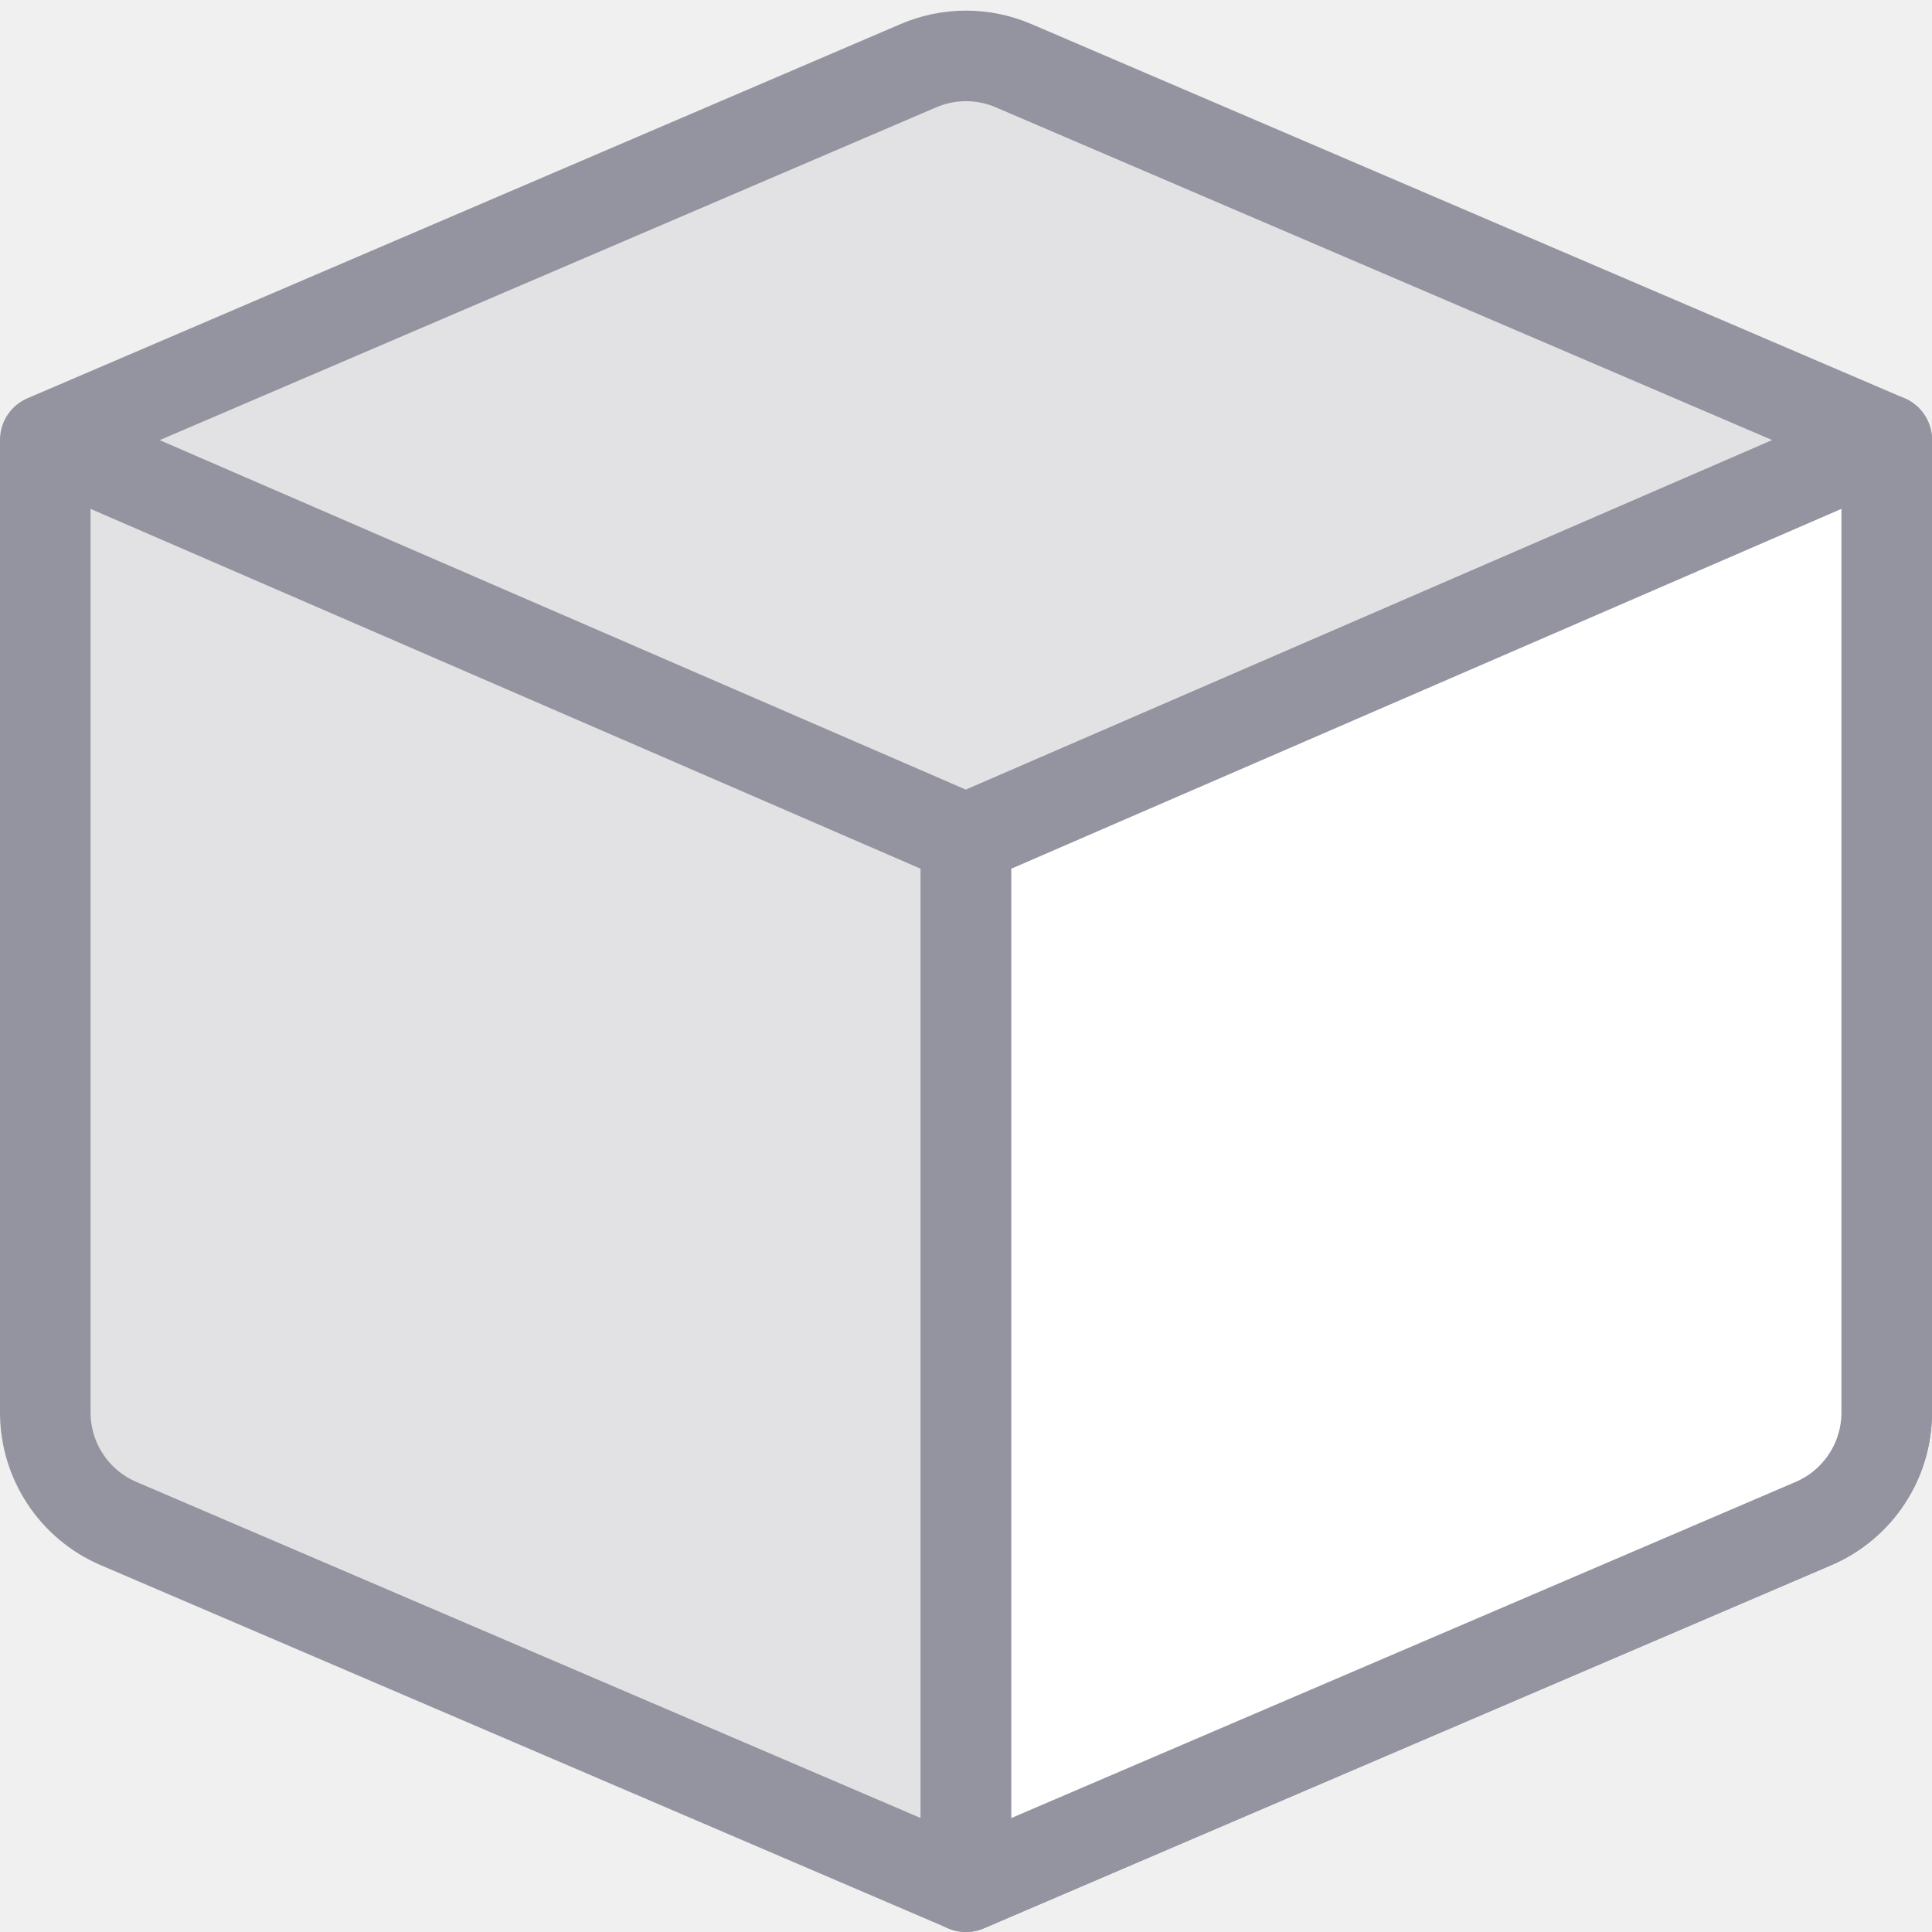
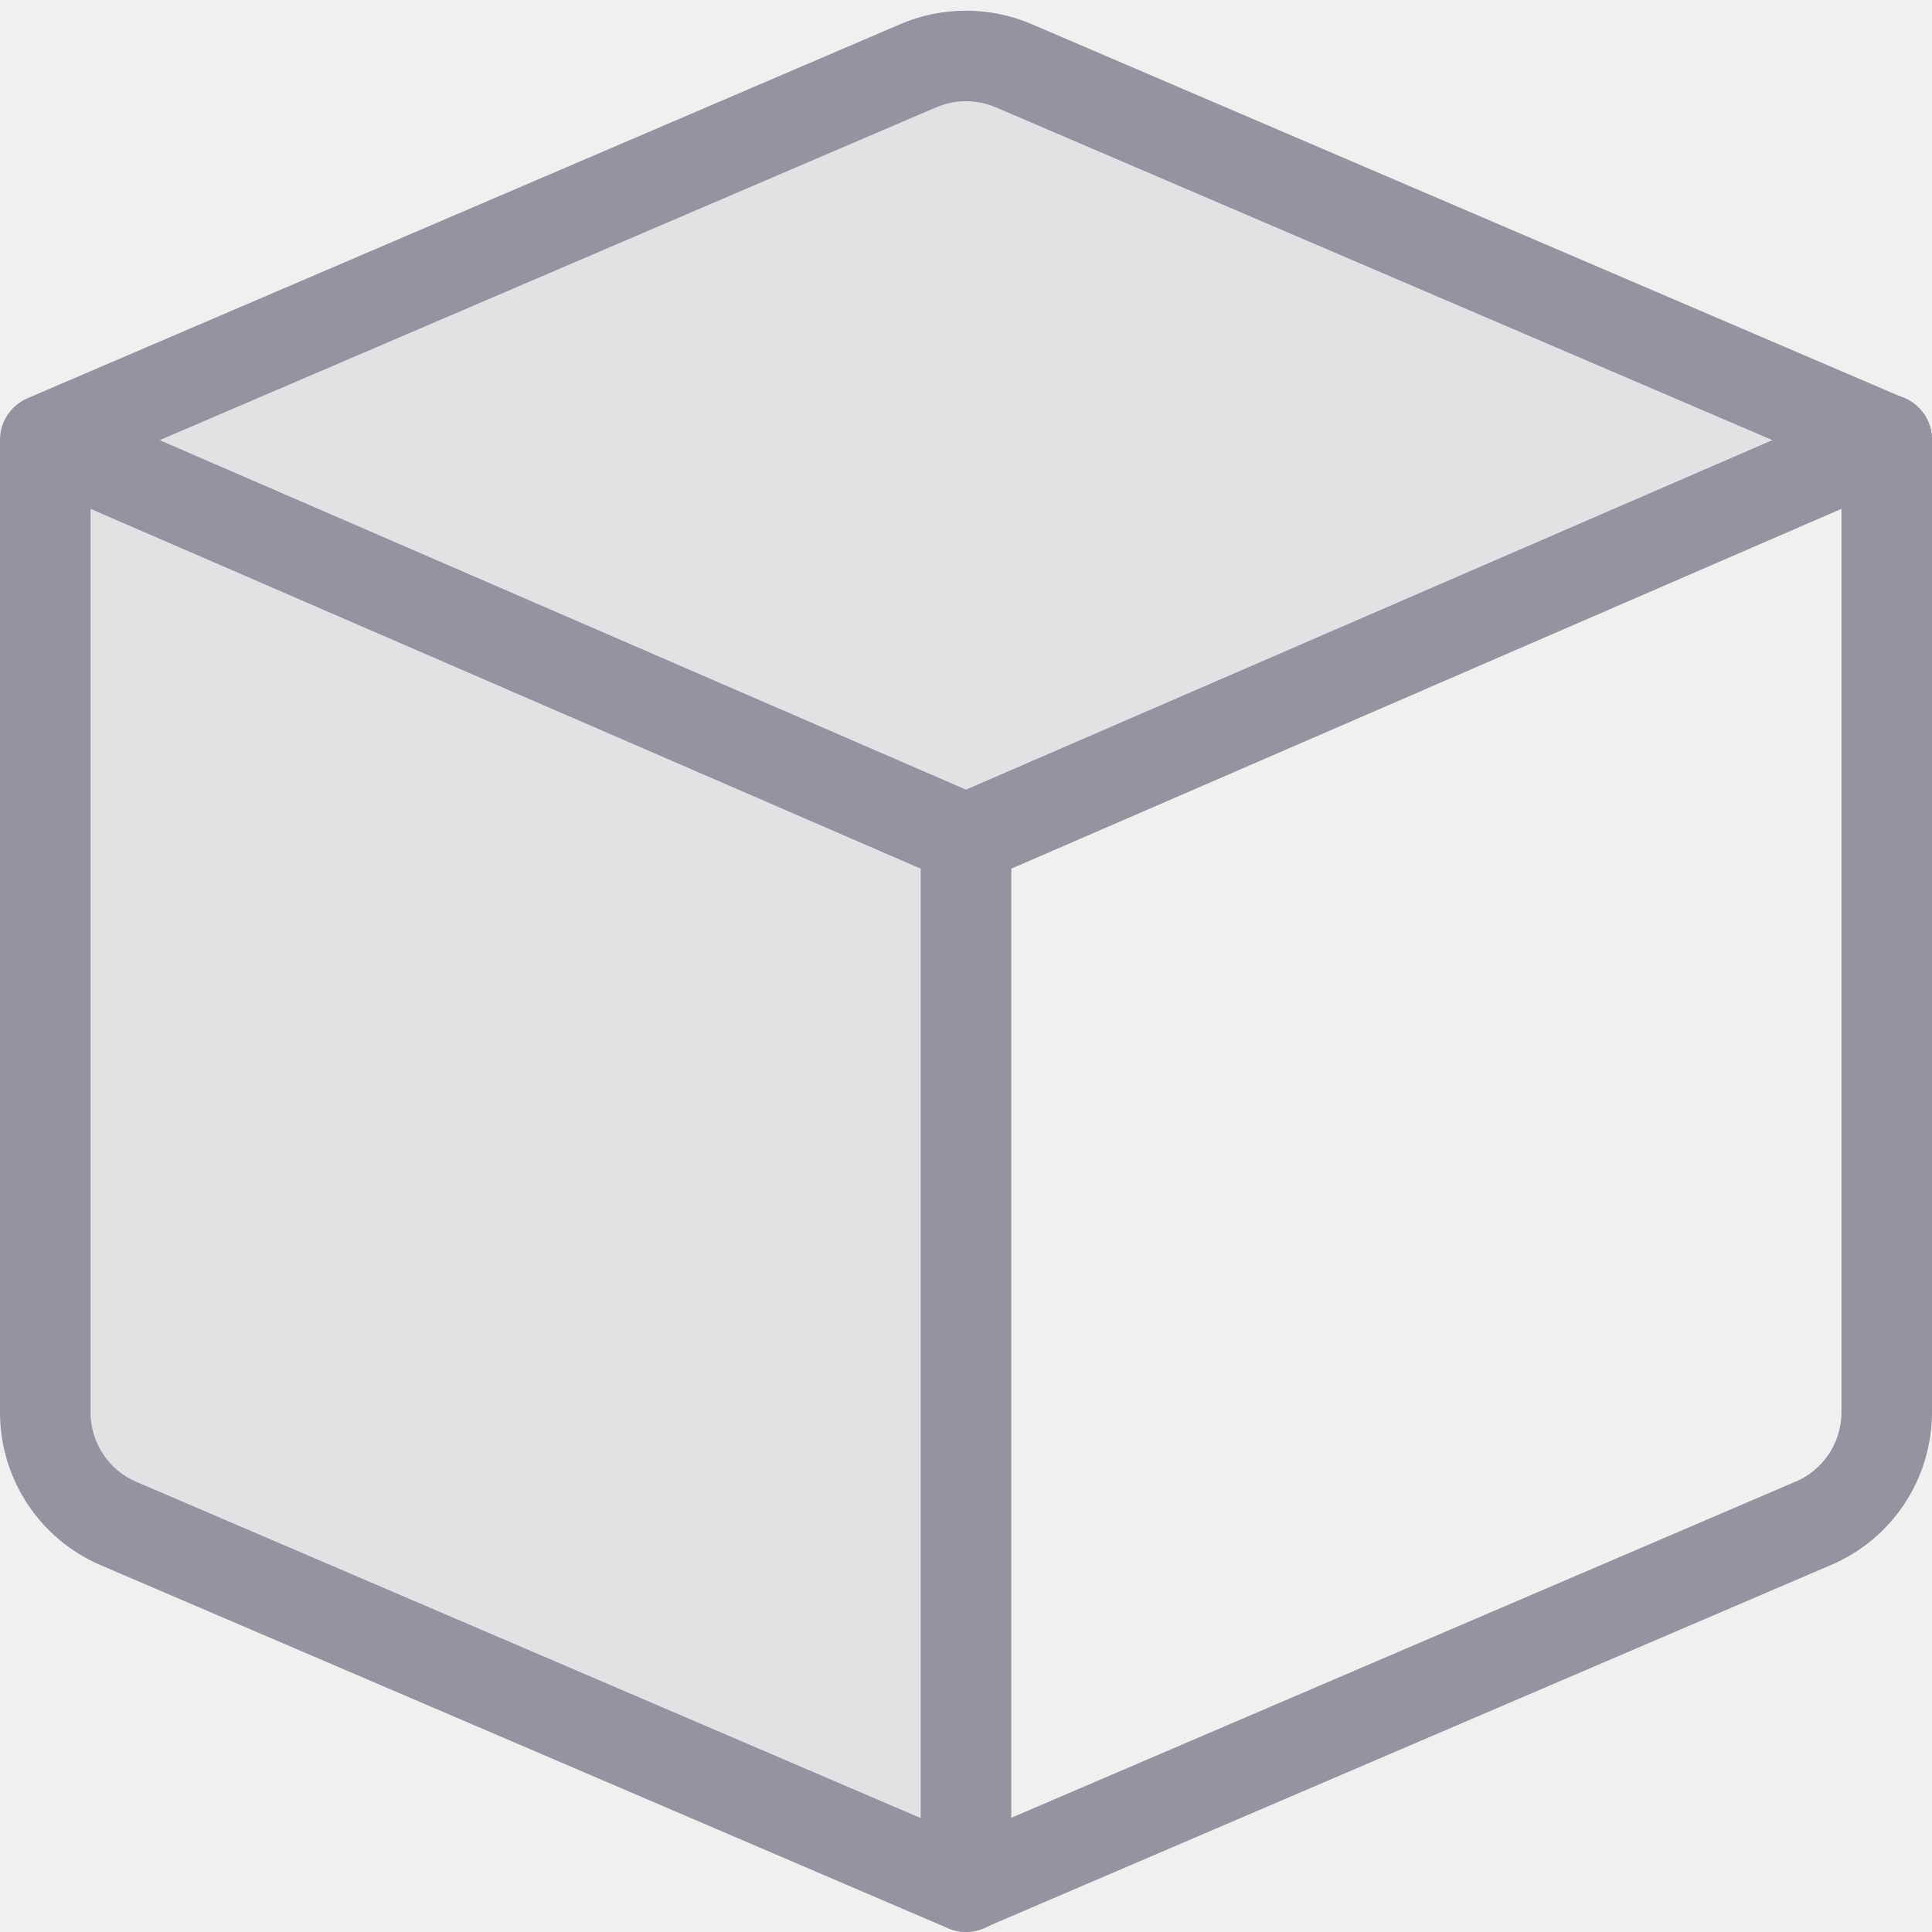
<svg xmlns="http://www.w3.org/2000/svg" width="32" height="32" viewBox="0 0 32 32" fill="none">
-   <g clip-path="url(#clip0_16604_1627)">
-     <path d="M16 31.25L1.962 25.234C1.227 24.919 0.75 24.195 0.75 23.395V7.286L15.212 1.088C15.715 0.872 16.285 0.872 16.788 1.088L31.25 7.286V23.395C31.25 24.195 30.773 24.919 30.038 25.234L16 31.25Z" fill="#9394A0" fill-opacity="0.15" />
-     <path d="M0.75 7.286V23.395C0.75 24.195 1.227 24.919 1.962 25.234L16 31.25M0.75 7.286L15.212 1.088C15.715 0.872 16.285 0.872 16.788 1.088L31.25 7.286M0.75 7.286L16 13.897M16 31.25L30.038 25.234C30.773 24.919 31.25 24.195 31.25 23.395V7.286M16 31.25V13.897M31.25 7.286L16 13.897" stroke="#9394A0" stroke-width="1.5" stroke-linecap="round" stroke-linejoin="round" />
-     <path d="M30.038 25.234L16 31.25V13.896L31.25 7.286V23.395C31.25 24.195 30.773 24.919 30.038 25.234Z" fill="white" stroke="#9394A0" stroke-width="1.5" stroke-linecap="round" stroke-linejoin="round" />
+   <g clip-path="url(#clip0_16593_961)">
+     <path d="M16 31.25L1.962 25.234C1.602 25.08 1.296 24.823 1.08 24.496C0.865 24.169 0.75 23.787 0.75 23.395V7.285L15.212 1.088C15.461 0.981 15.729 0.926 16 0.926C16.271 0.926 16.539 0.981 16.788 1.088L31.25 7.286L16 13.896V31.25Z" fill="#9394A0" fill-opacity="0.15" />
+     <path d="M16 31.25L15.705 31.94C15.819 31.989 15.944 32.008 16.067 31.997C16.191 31.986 16.31 31.945 16.413 31.876C16.517 31.808 16.602 31.715 16.661 31.606C16.719 31.496 16.75 31.374 16.75 31.25H16ZM0.75 7.286L0.455 6.596C0.32 6.654 0.205 6.75 0.124 6.873C0.043 6.995 -8.8611e-05 7.139 1.3686e-07 7.286H0.75ZM31.25 7.286L31.548 7.974C31.683 7.916 31.797 7.819 31.878 7.697C31.958 7.574 32.001 7.431 32 7.284C32 7.137 31.957 6.994 31.876 6.872C31.795 6.75 31.68 6.654 31.545 6.596L31.25 7.286ZM16.788 1.088L16.492 1.777L16.788 1.087V1.088ZM15.212 1.088L15.508 1.777L15.212 1.087V1.088ZM16.295 30.561L2.258 24.544L1.667 25.924L15.705 31.939L16.295 30.561ZM1.5 23.395V7.285L1.3686e-07 7.286V23.395H1.5ZM31.545 6.596L17.083 0.398L16.492 1.777L30.955 7.975L31.545 6.596ZM14.917 0.398L0.455 6.596L1.045 7.976L15.508 1.777L14.917 0.398ZM0.452 7.974L15.702 14.584L16.298 13.208L1.048 6.598L0.452 7.974ZM16.298 14.584L31.548 7.974L30.952 6.598L15.702 13.208L16.298 14.585V14.584ZM15.25 13.896V31.25H16.75V13.896H15.25ZM17.083 0.398C16.741 0.251 16.372 0.177 16 0.177C15.628 0.177 15.259 0.251 14.917 0.398L15.507 1.778C15.663 1.711 15.83 1.677 15.999 1.677C16.169 1.677 16.336 1.711 16.492 1.778L17.083 0.398ZM2.258 24.544C2.033 24.448 1.841 24.288 1.707 24.083C1.572 23.879 1.5 23.64 1.5 23.395H1.3686e-07C1.3686e-07 24.495 0.656 25.491 1.667 25.924L2.258 24.544Z" fill="#9394A0" />
+     <path d="M31.25 7.281V23.391C31.25 23.782 31.135 24.165 30.92 24.492C30.704 24.819 30.398 25.075 30.038 25.229L16 31.246" stroke="#9394A0" stroke-width="1.5" stroke-linecap="round" stroke-linejoin="round" />
  </g>
  <defs>
-     <clipPath id="clip0_16604_1627">
+     <clipPath id="clip0_16593_961">
      <rect width="32" height="32" fill="white" />
    </clipPath>
  </defs>
</svg>
